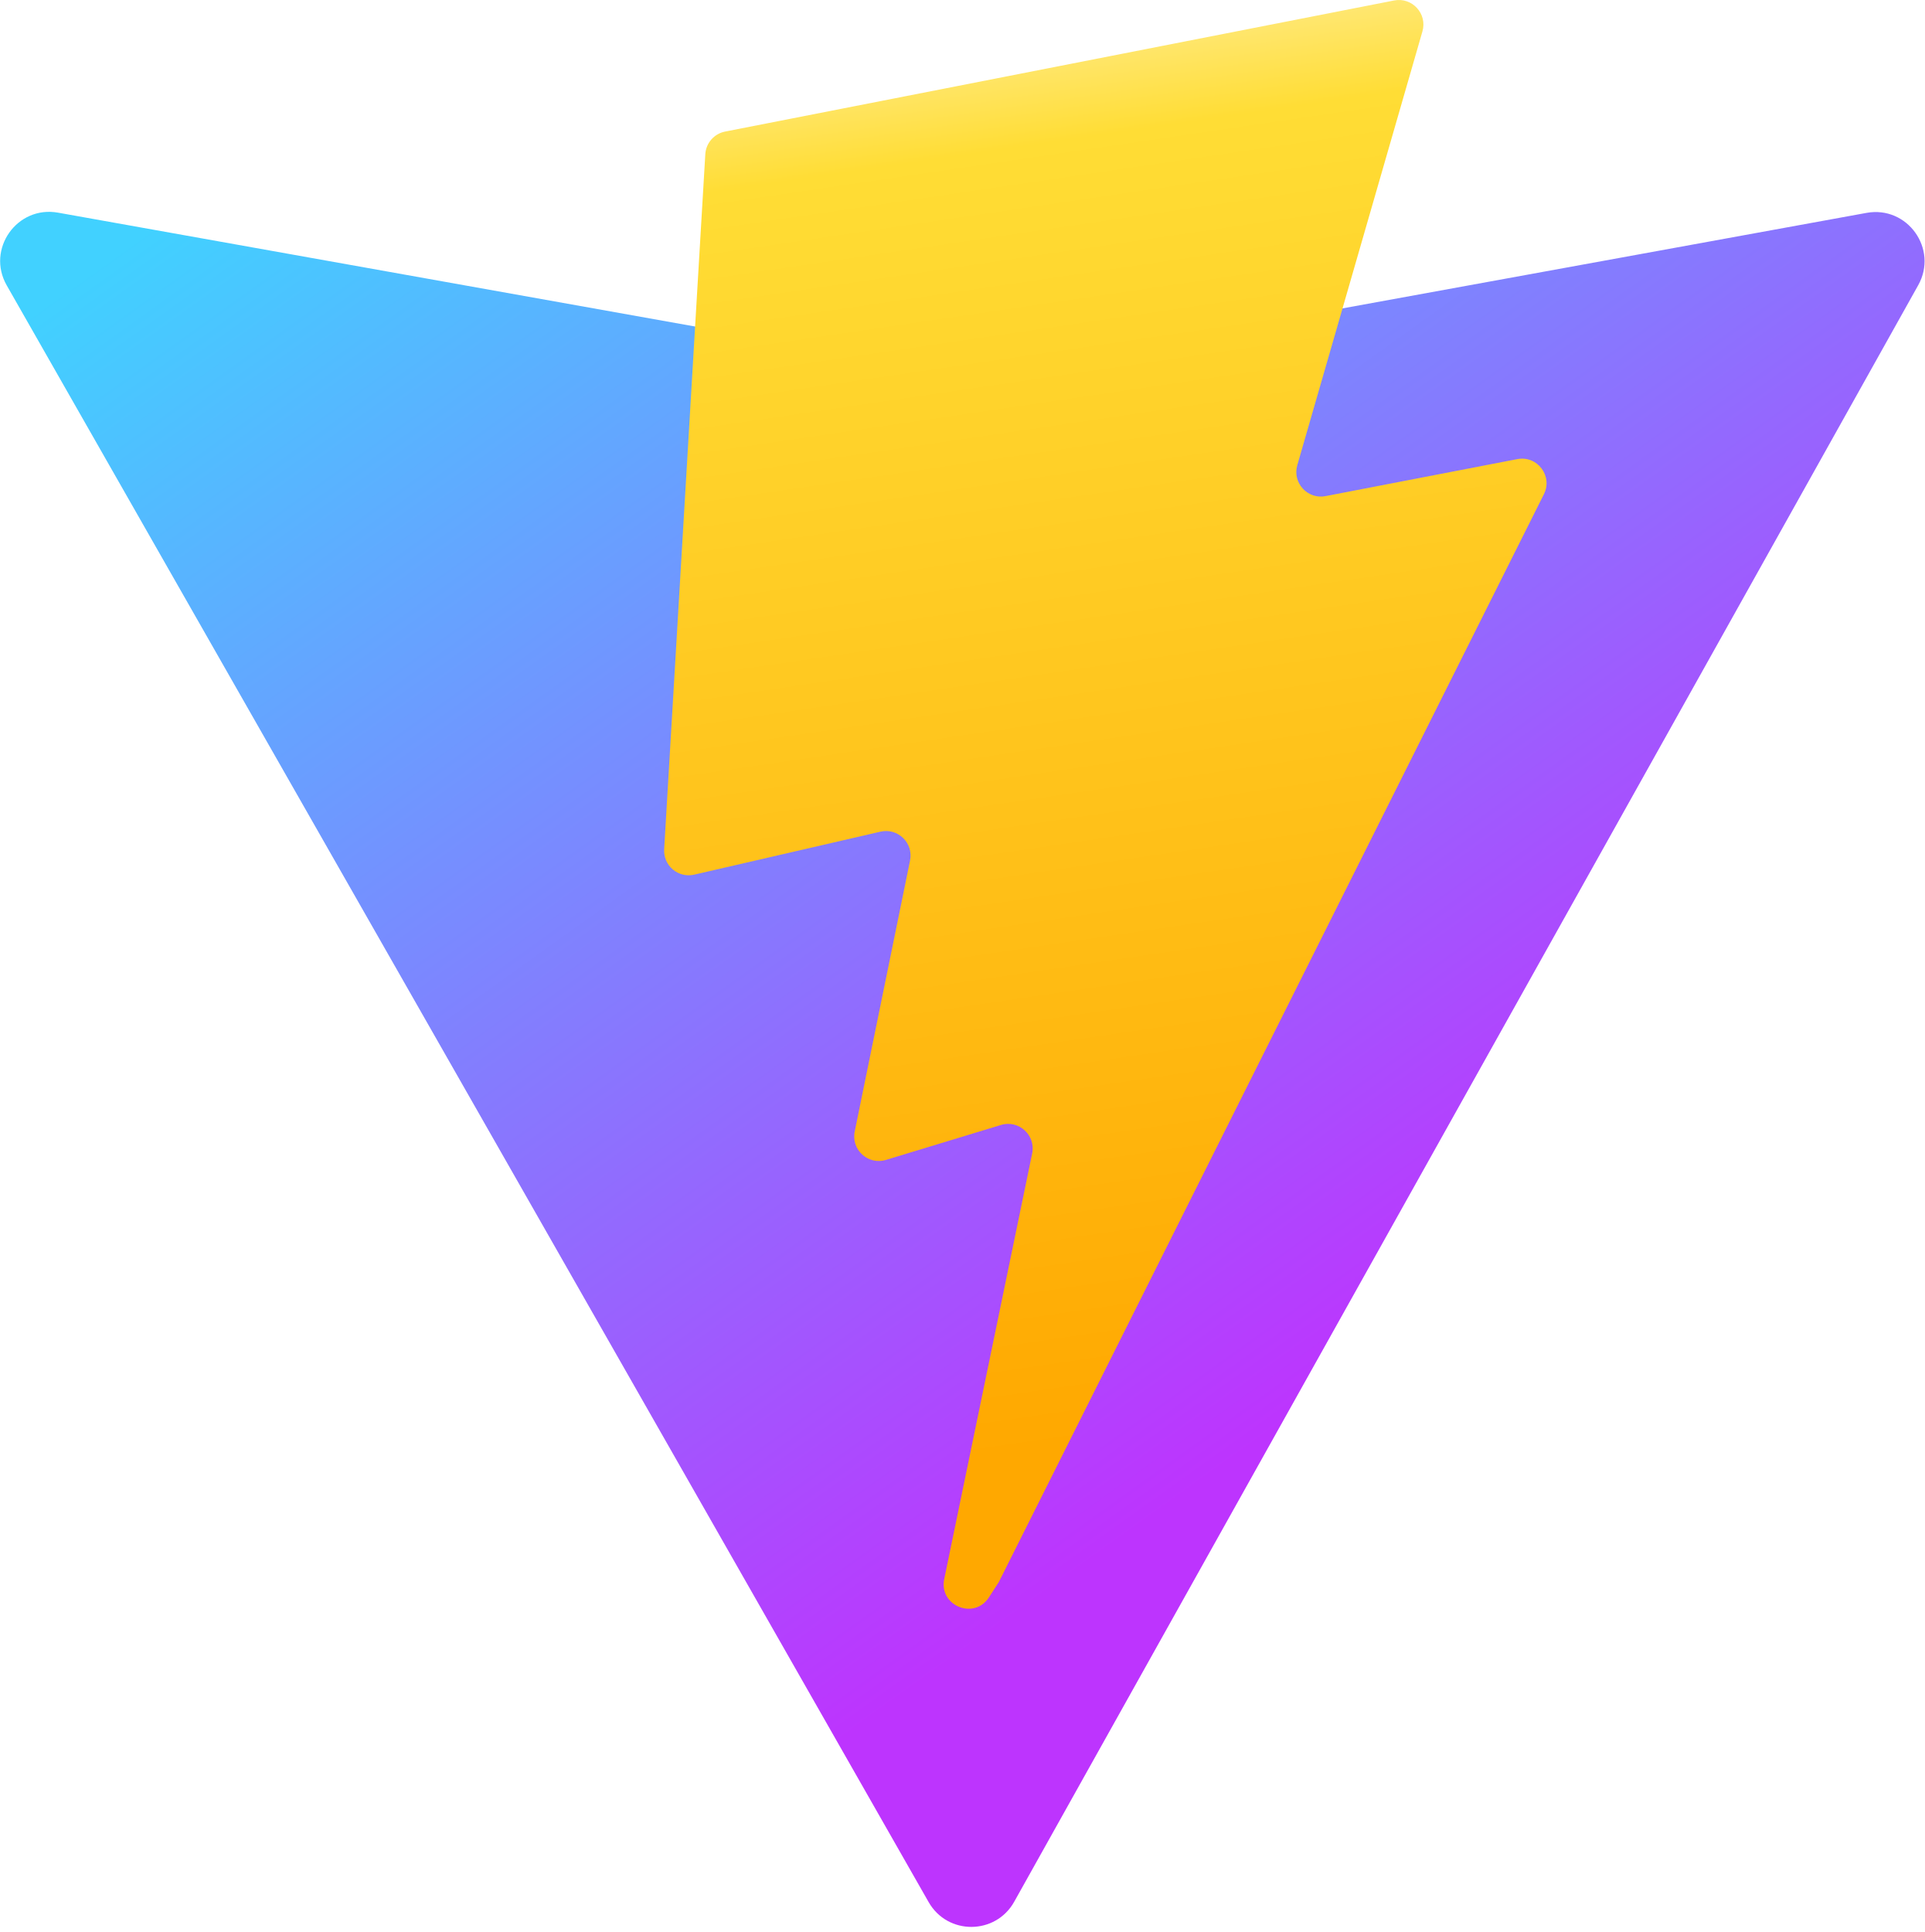
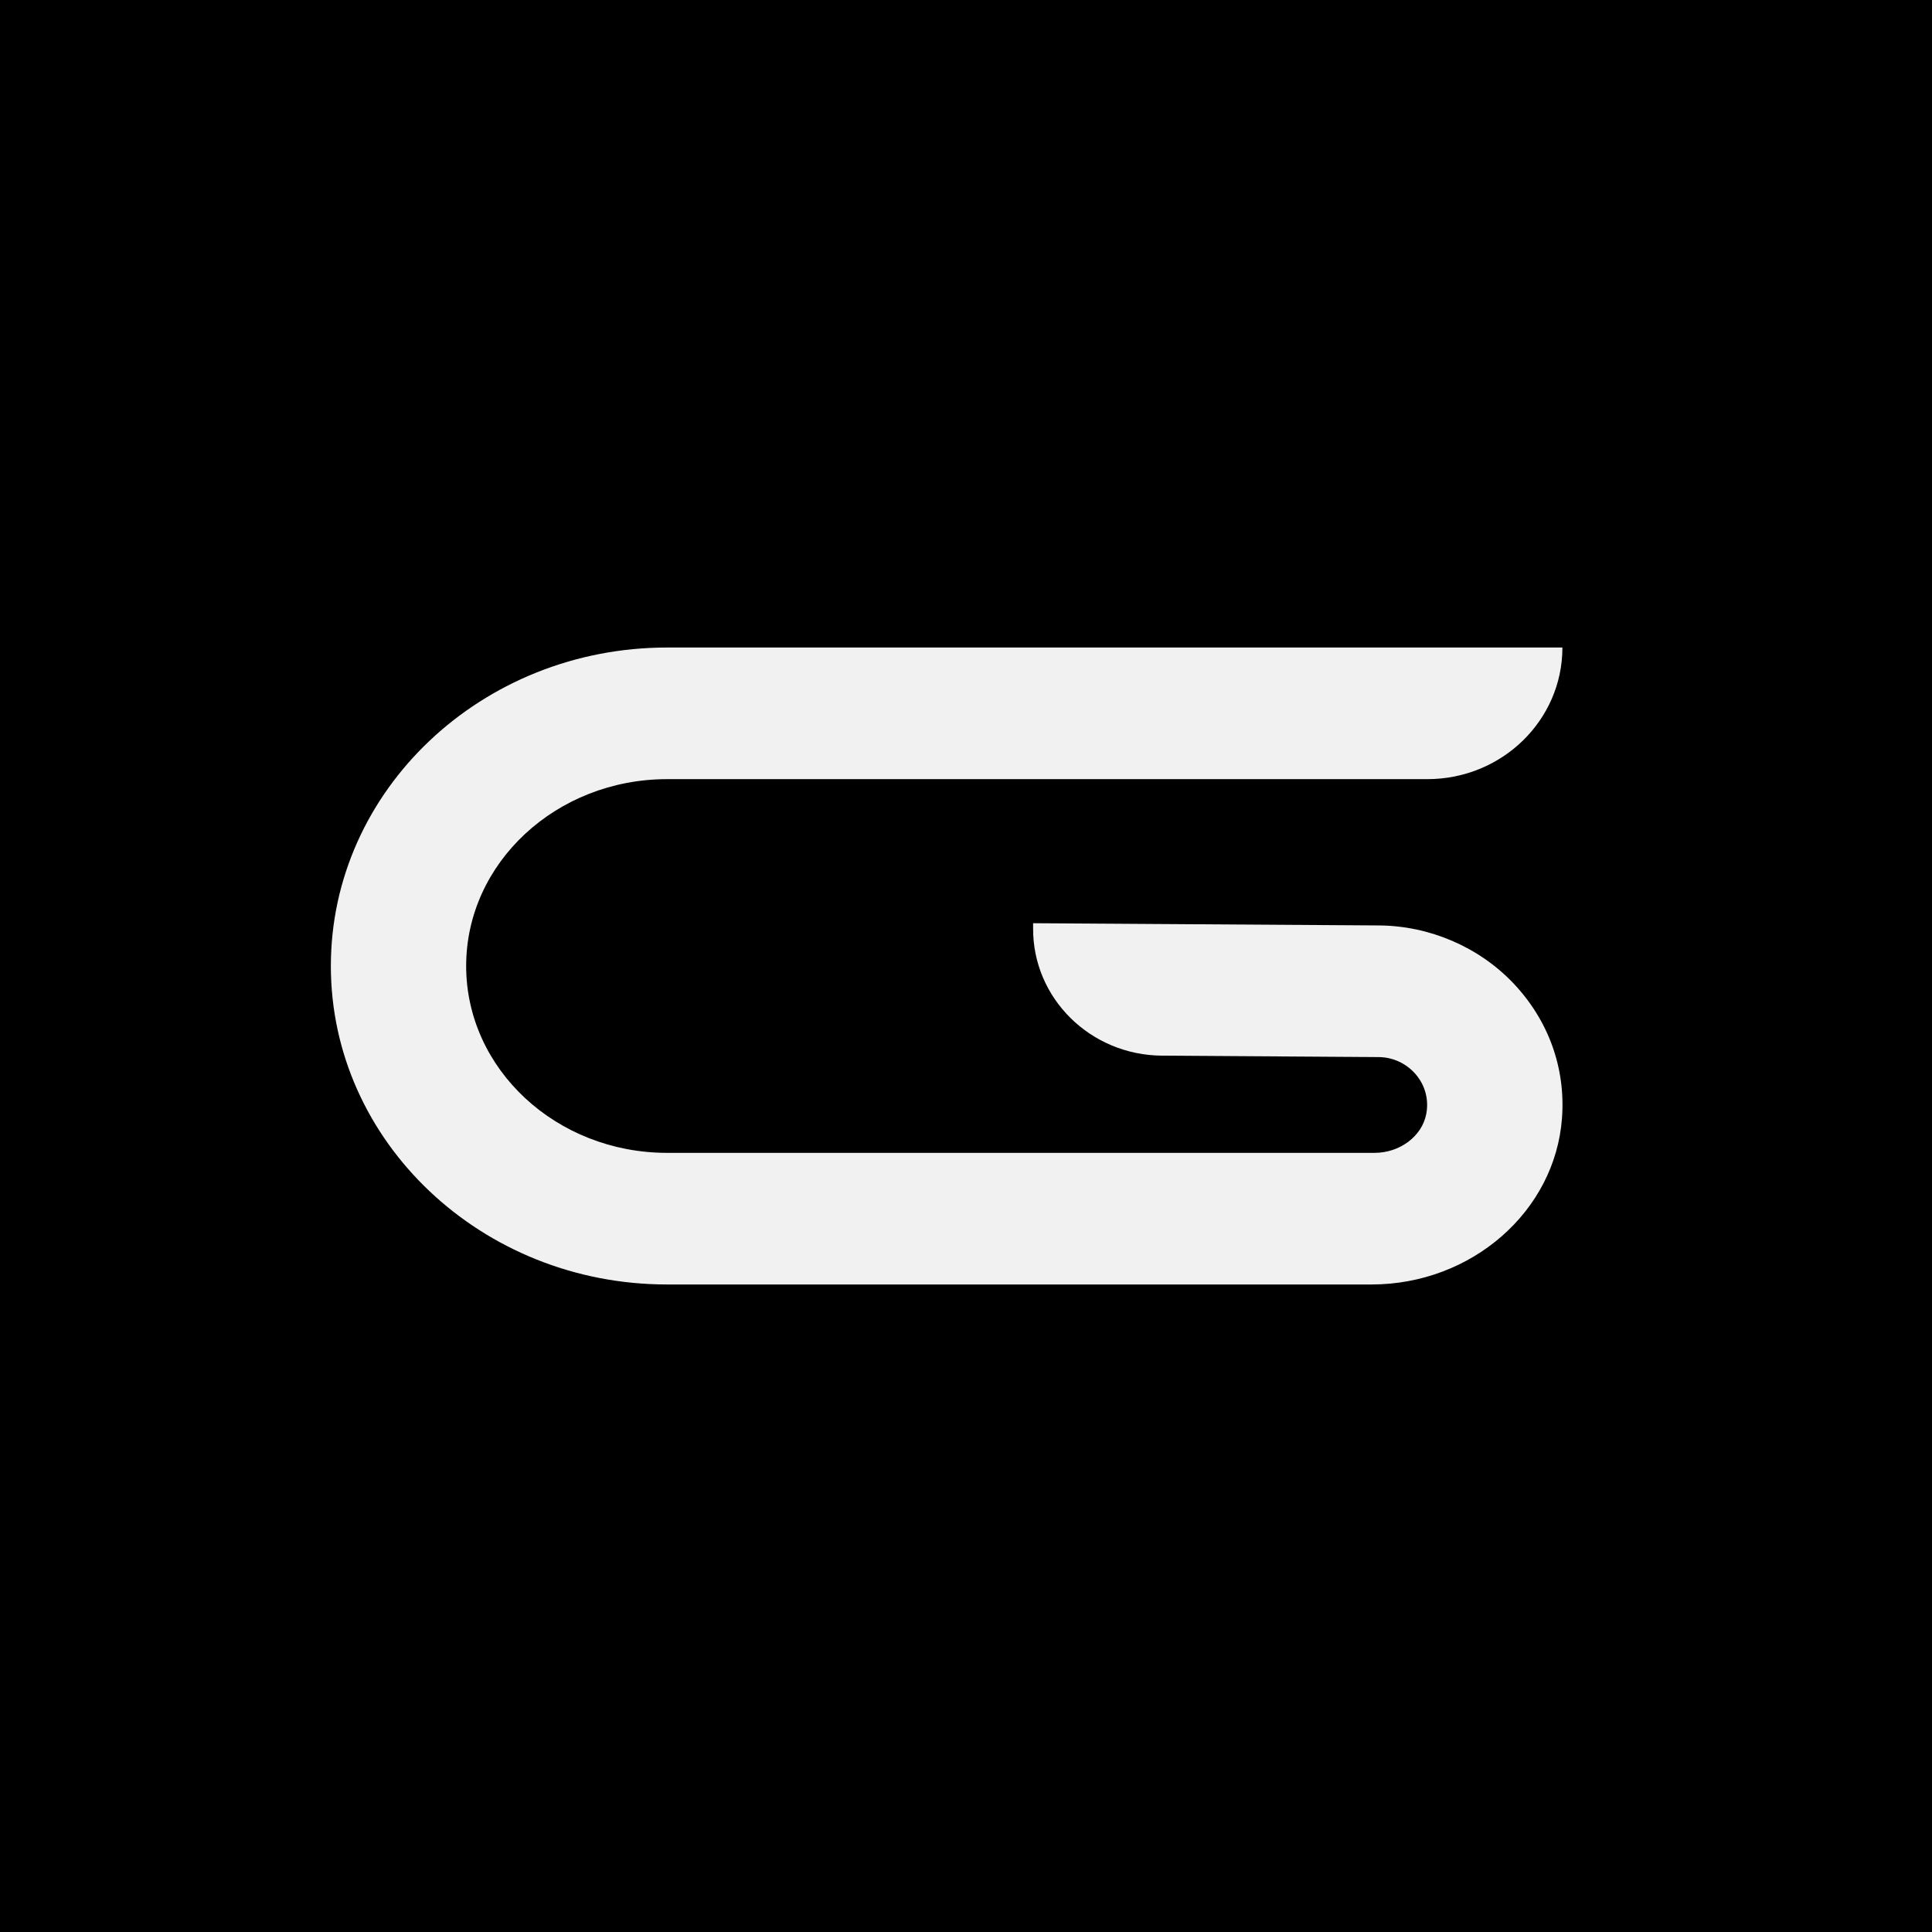
- <svg xmlns="http://www.w3.org/2000/svg" aria-hidden="true" role="img" class="iconify iconify--logos" width="31.88" height="32" preserveAspectRatio="xMidYMid meet" viewBox="0 0 256 257">
-   <defs>
-     <linearGradient id="IconifyId1813088fe1fbc01fb466" x1="-.828%" x2="57.636%" y1="7.652%" y2="78.411%">
-       <stop offset="0%" stop-color="#41D1FF" />
-       <stop offset="100%" stop-color="#BD34FE" />
-     </linearGradient>
-     <linearGradient id="IconifyId1813088fe1fbc01fb467" x1="43.376%" x2="50.316%" y1="2.242%" y2="89.03%">
-       <stop offset="0%" stop-color="#FFEA83" />
-       <stop offset="8.333%" stop-color="#FFDD35" />
-       <stop offset="100%" stop-color="#FFA800" />
-     </linearGradient>
-   </defs>
-   <path fill="url(#IconifyId1813088fe1fbc01fb466)" d="M255.153 37.938L134.897 252.976c-2.483 4.44-8.862 4.466-11.382.048L.875 37.958c-2.746-4.814 1.371-10.646 6.827-9.67l120.385 21.517a6.537 6.537 0 0 0 2.322-.004l117.867-21.483c5.438-.991 9.574 4.796 6.877 9.62Z" />
-   <path fill="url(#IconifyId1813088fe1fbc01fb467)" d="M185.432.063L96.44 17.501a3.268 3.268 0 0 0-2.634 3.014l-5.474 92.456a3.268 3.268 0 0 0 3.997 3.378l24.777-5.718c2.318-.535 4.413 1.507 3.936 3.838l-7.361 36.047c-.495 2.426 1.782 4.5 4.151 3.78l15.304-4.649c2.372-.72 4.652 1.36 4.15 3.788l-11.698 56.621c-.732 3.542 3.979 5.473 5.943 2.437l1.313-2.028l72.516-144.72c1.215-2.423-.88-5.186-3.54-4.672l-25.505 4.922c-2.396.462-4.435-1.77-3.759-4.114l16.646-57.705c.677-2.35-1.37-4.583-3.769-4.113Z" />
+ <svg xmlns="http://www.w3.org/2000/svg" width="200" height="200" viewBox="0 0 200 200" fill="none">
+   <rect width="200" height="200" fill="black" />
+   <path d="M69.061 80.657H147.754C155.483 80.657 161.74 74.561 161.74 67.031H69.061C49.859 67.031 34.25 81.818 34.25 100C34.25 118.182 49.859 132.969 69.061 132.969H141.974C152.322 132.969 160.982 125.417 161.696 115.757C162.086 110.547 160.289 105.59 156.63 101.751C153.058 98.017 147.993 95.845 142.775 95.802L106.947 95.57V96.098C106.903 103.333 112.878 109.239 120.304 109.281L142.689 109.429C144.182 109.429 145.59 110.083 146.564 111.222C147.538 112.361 147.928 113.858 147.646 115.314C147.213 117.613 144.918 119.343 142.299 119.343H69.061C57.587 119.343 48.257 110.673 48.257 100C48.257 89.327 57.587 80.657 69.061 80.657Z" fill="#F1F1F1" />
</svg>
